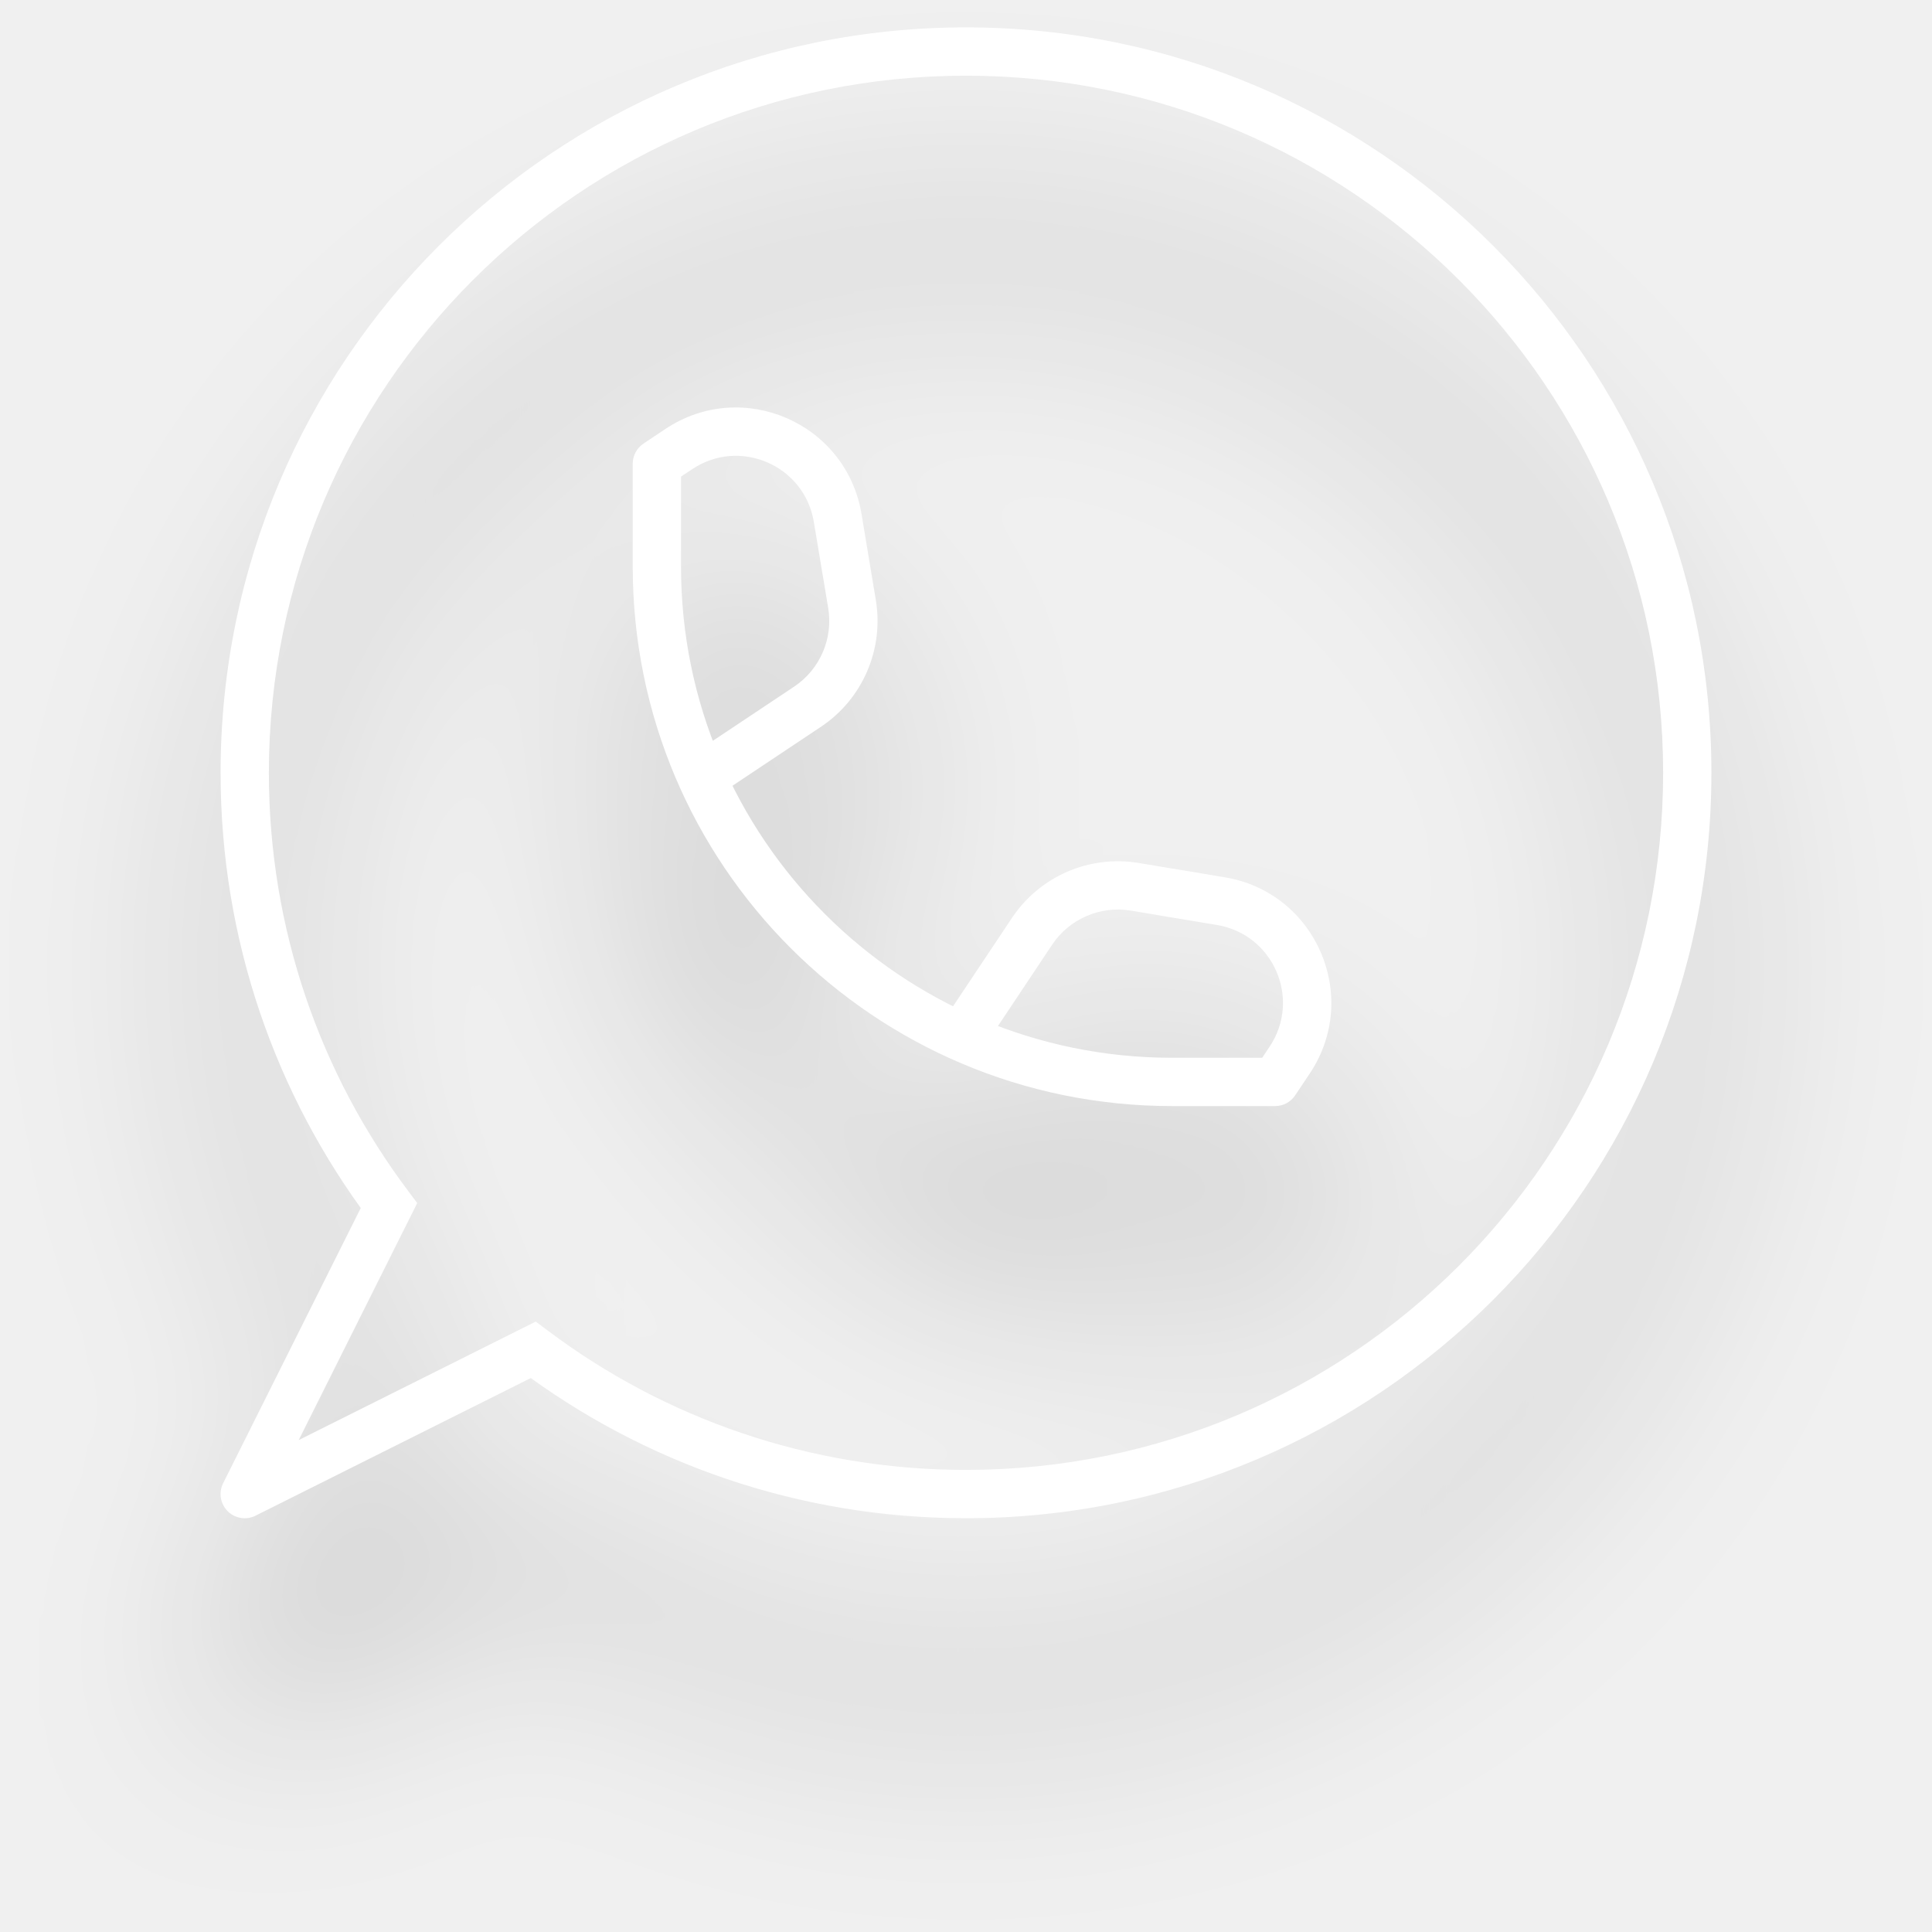
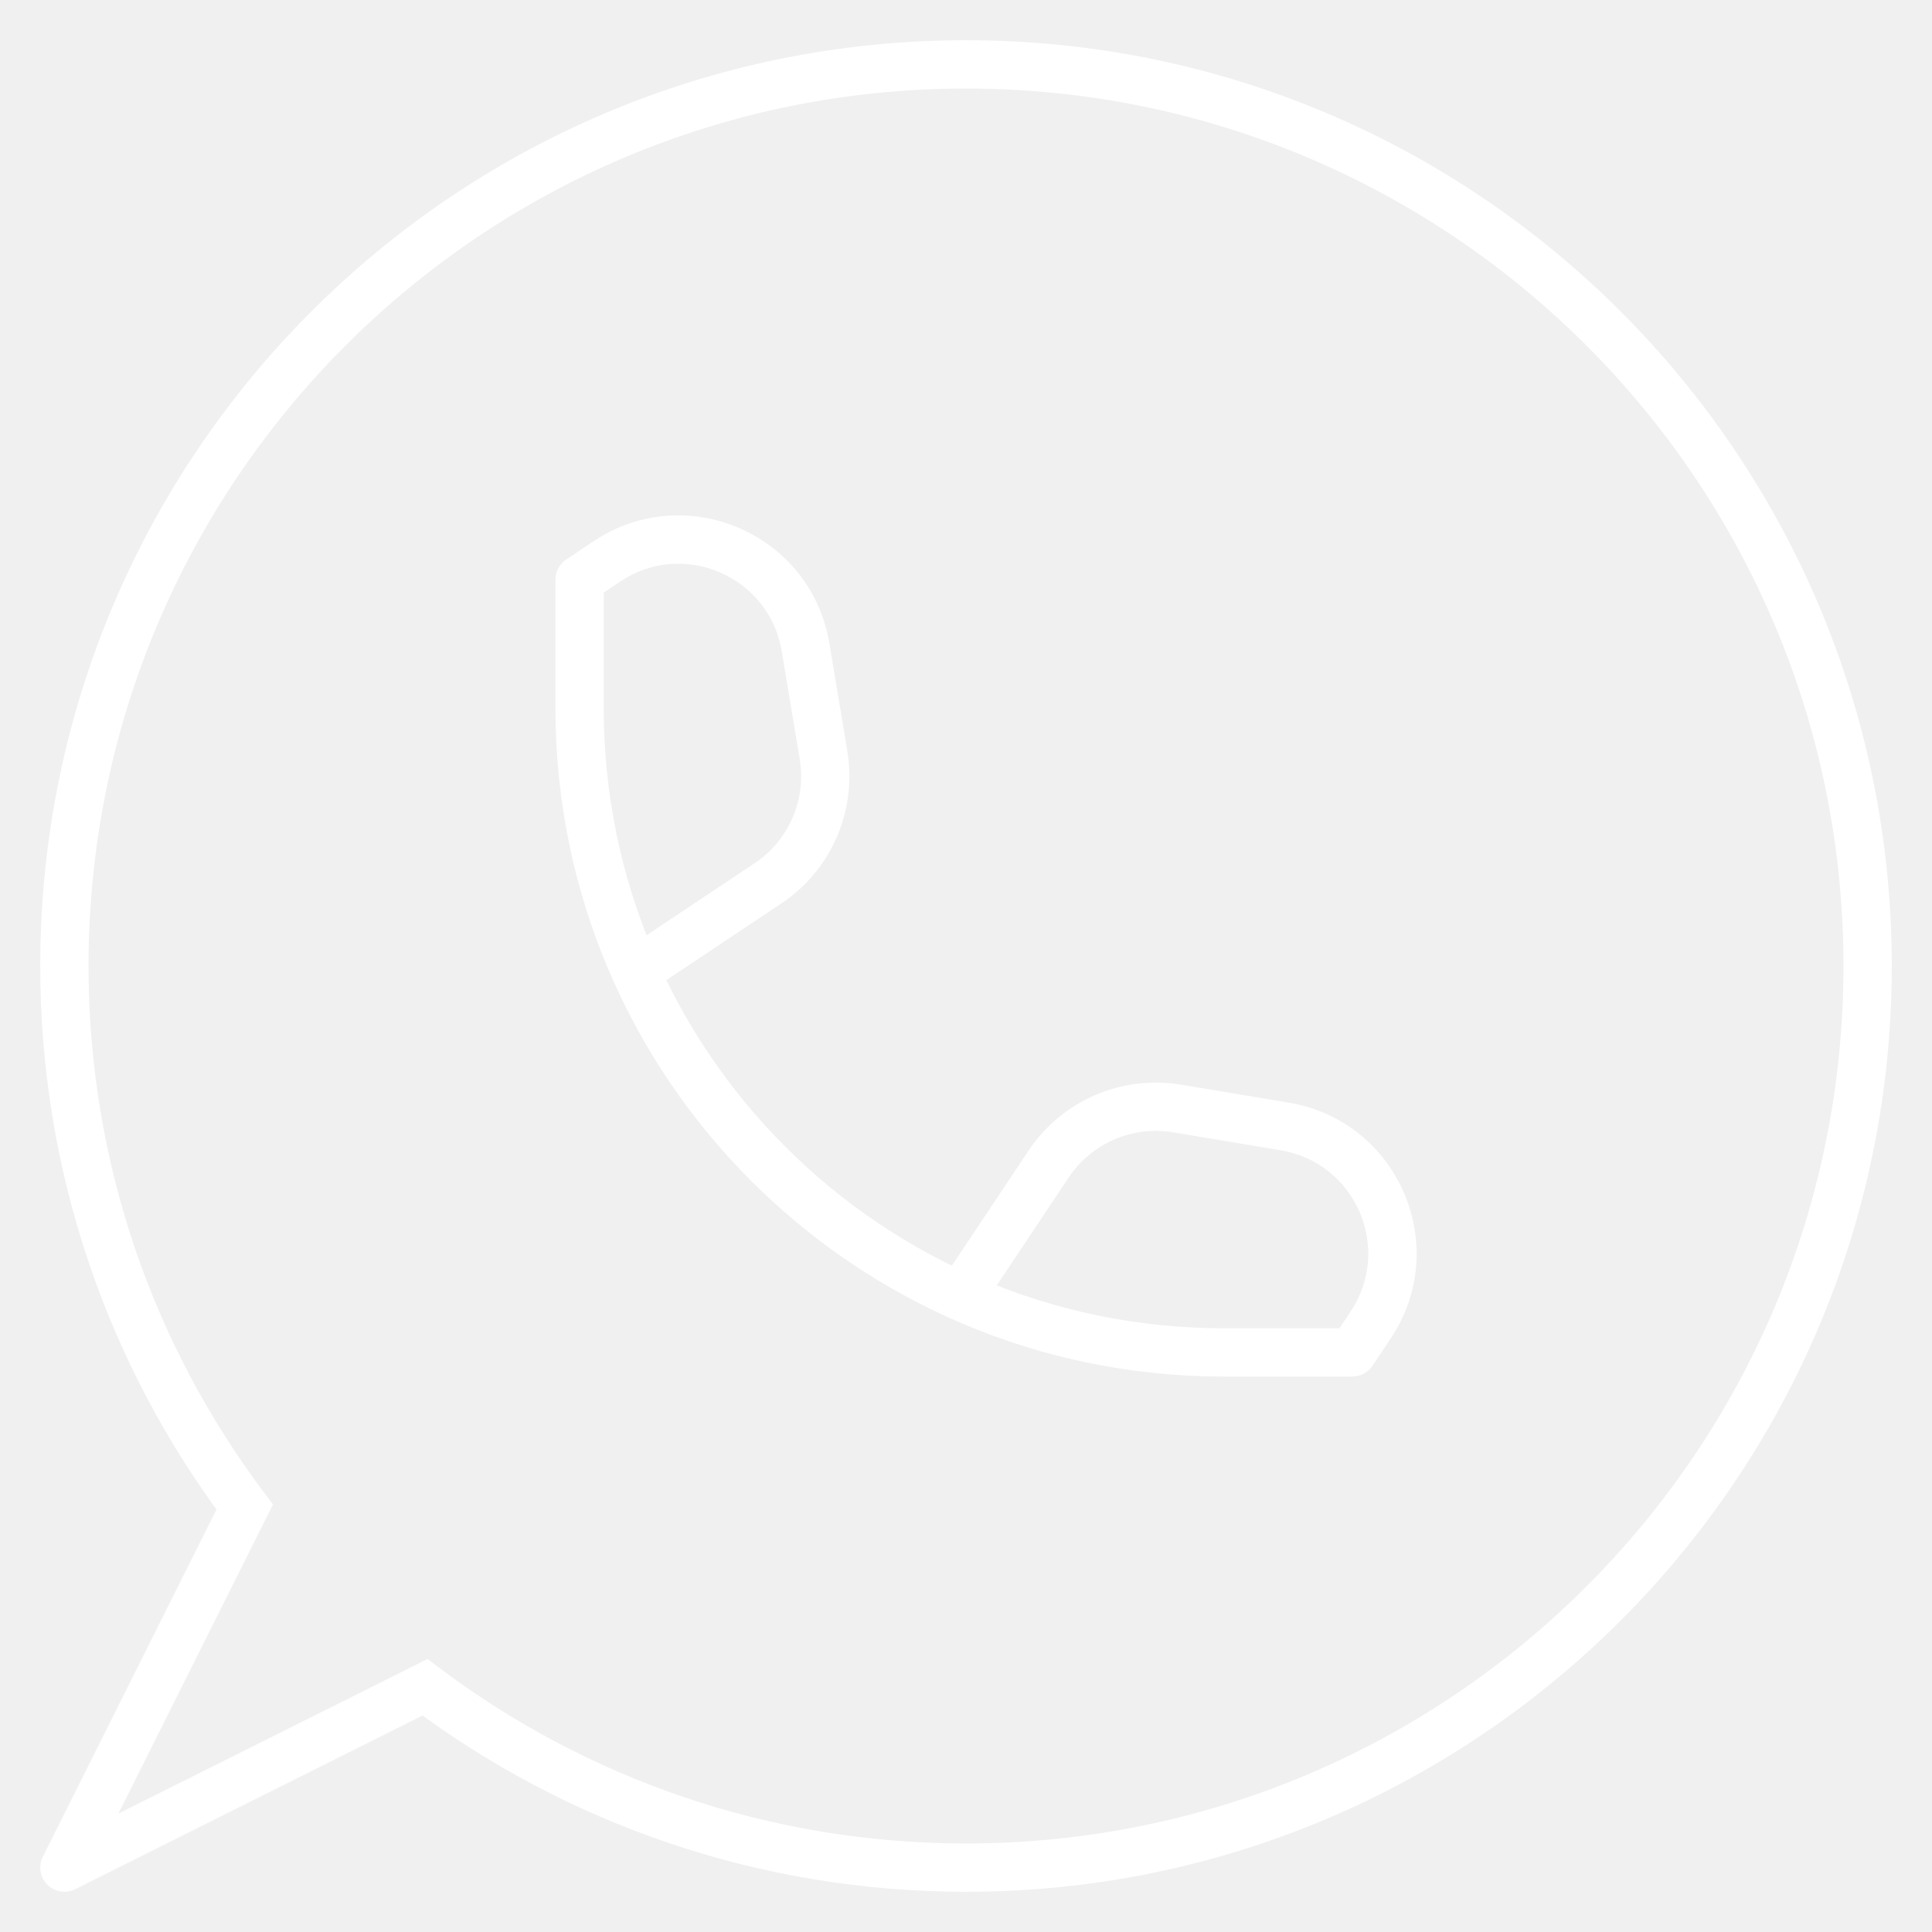
<svg xmlns="http://www.w3.org/2000/svg" width="40" height="40" viewBox="0 0 40 40" fill="none">
-   <g filter="url(#filter0_d)">
-     <path d="M8.053 24.961L8.5 25.184L8.638 24.908L8.453 24.661L8.053 24.961ZM11.039 27.947L11.339 27.547L11.092 27.362L10.816 27.5L11.039 27.947ZM5.067 30.933L4.619 30.71C4.523 30.902 4.561 31.135 4.713 31.287C4.865 31.439 5.098 31.477 5.29 31.381L5.067 30.933ZM13.6 9.6L13.323 9.184C13.184 9.277 13.1 9.433 13.1 9.6H13.6ZM26.4 22.4V22.9C26.567 22.9 26.723 22.817 26.816 22.677L26.4 22.4ZM17.342 10.721L17.836 10.639L17.342 10.721ZM17.64 12.506L17.147 12.588L17.64 12.506ZM16.719 14.632L16.996 15.048L16.719 14.632ZM26.703 21.945L27.119 22.223L26.703 21.945ZM25.279 18.658L25.361 18.164L25.279 18.658ZM23.494 18.36L23.412 18.853H23.412L23.494 18.36ZM21.368 19.281L20.952 19.004L21.368 19.281ZM4.567 16C4.567 19.474 5.715 22.682 7.653 25.261L8.453 24.661C6.64 22.248 5.567 19.25 5.567 16H4.567ZM20 0.567C11.476 0.567 4.567 7.476 4.567 16H5.567C5.567 8.029 12.029 1.567 20 1.567V0.567ZM35.433 16C35.433 7.476 28.524 0.567 20 0.567V1.567C27.971 1.567 34.433 8.029 34.433 16H35.433ZM20 31.433C28.524 31.433 35.433 24.524 35.433 16H34.433C34.433 23.971 27.971 30.433 20 30.433V31.433ZM10.739 28.347C13.318 30.285 16.526 31.433 20 31.433V30.433C16.75 30.433 13.752 29.36 11.339 27.547L10.739 28.347ZM5.29 31.381L11.263 28.394L10.816 27.5L4.843 30.486L5.29 31.381ZM7.606 24.737L4.619 30.71L5.514 31.157L8.5 25.184L7.606 24.737ZM13.1 9.6V11.733H14.1V9.6H13.1ZM24.267 22.9H26.4V21.9H24.267V22.9ZM13.1 11.733C13.1 17.901 18.099 22.9 24.267 22.9V21.9C18.652 21.9 14.1 17.348 14.1 11.733H13.1ZM13.877 10.016L14.332 9.713L13.777 8.881L13.323 9.184L13.877 10.016ZM16.849 10.803L17.147 12.588L18.133 12.424L17.836 10.639L16.849 10.803ZM16.442 14.216L14.389 15.584L14.944 16.416L16.996 15.048L16.442 14.216ZM17.147 12.588C17.252 13.222 16.976 13.859 16.442 14.216L16.996 15.048C17.858 14.473 18.303 13.446 18.133 12.424L17.147 12.588ZM14.332 9.713C15.318 9.055 16.654 9.634 16.849 10.803L17.836 10.639C17.521 8.754 15.367 7.821 13.777 8.881L14.332 9.713ZM26.816 22.677L27.119 22.223L26.287 21.668L25.984 22.123L26.816 22.677ZM25.361 18.164L23.576 17.867L23.412 18.853L25.197 19.151L25.361 18.164ZM20.952 19.004L19.584 21.056L20.416 21.611L21.784 19.558L20.952 19.004ZM23.576 17.867C22.554 17.697 21.527 18.142 20.952 19.004L21.784 19.558C22.141 19.024 22.778 18.748 23.412 18.853L23.576 17.867ZM27.119 22.223C28.179 20.633 27.246 18.479 25.361 18.164L25.197 19.151C26.366 19.346 26.945 20.682 26.287 21.668L27.119 22.223Z" fill="white" />
-   </g>
-   <defs>
-     <filter id="filter0_d" x="0" y="0" width="40" height="40" filterUnits="userSpaceOnUse" color-interpolation-filters="sRGB">
-       <feFlood flood-opacity="0" result="BackgroundImageFix" />
-       <feColorMatrix in="SourceAlpha" type="matrix" values="0 0 0 0 0 0 0 0 0 0 0 0 0 0 0 0 0 0 127 0" />
-       <feOffset dy="4" />
-       <feGaussianBlur stdDeviation="2" />
-       <feColorMatrix type="matrix" values="0 0 0 0 0 0 0 0 0 0 0 0 0 0 0 0 0 0 0.25 0" />
-       <feBlend mode="normal" in2="BackgroundImageFix" result="effect1_dropShadow" />
-       <feBlend mode="normal" in="SourceGraphic" in2="effect1_dropShadow" result="shape" />
-     </filter>
-   </defs>
+   <path d="M5.066 31.201L5.513 31.425L5.652 31.148L5.466 30.901L5.066 31.201ZM8.799 34.934L9.099 34.534L8.852 34.348L8.575 34.487L8.799 34.934ZM1.333 38.667L0.886 38.443C0.79 38.636 0.828 38.868 0.98 39.02C1.132 39.172 1.364 39.21 1.557 39.114L1.333 38.667ZM12 12L11.723 11.584C11.584 11.677 11.5 11.833 11.5 12H12ZM28 28V28.5C28.167 28.5 28.323 28.416 28.416 28.277L28 28ZM16.678 13.401L17.171 13.319L16.678 13.401ZM17.05 15.633L16.557 15.715L17.05 15.633ZM15.899 18.29L16.176 18.706L15.899 18.29ZM26.599 23.322L26.681 22.829L26.599 23.322ZM24.367 22.95L24.285 23.443L24.367 22.95ZM21.71 24.101L21.294 23.824L21.71 24.101ZM0.833 20C0.833 24.315 2.26 28.298 4.666 31.501L5.466 30.901C3.185 27.864 1.833 24.091 1.833 20H0.833ZM20 0.833C9.415 0.833 0.833 9.415 0.833 20H1.833C1.833 9.967 9.967 1.833 20 1.833V0.833ZM39.167 20C39.167 9.415 30.585 0.833 20 0.833V1.833C30.033 1.833 38.167 9.967 38.167 20H39.167ZM20 39.167C30.585 39.167 39.167 30.585 39.167 20H38.167C38.167 30.033 30.033 38.167 20 38.167V39.167ZM8.499 35.334C11.702 37.74 15.685 39.167 20 39.167V38.167C15.909 38.167 12.136 36.815 9.099 34.534L8.499 35.334ZM1.557 39.114L9.023 35.381L8.575 34.487L1.11 38.219L1.557 39.114ZM4.619 30.977L0.886 38.443L1.781 38.89L5.513 31.425L4.619 30.977ZM11.5 12V14.667H12.5V12H11.5ZM25.333 28.5H28V27.5H25.333V28.5ZM11.5 14.667C11.5 22.307 17.693 28.5 25.333 28.5V27.5C18.246 27.5 12.5 21.754 12.5 14.667H11.5ZM12.277 12.416L12.846 12.037L12.291 11.205L11.723 11.584L12.277 12.416ZM16.185 13.484L16.557 15.715L17.543 15.55L17.171 13.319L16.185 13.484ZM15.621 17.874L13.056 19.584L13.611 20.416L16.176 18.706L15.621 17.874ZM16.557 15.715C16.697 16.556 16.331 17.401 15.621 17.874L16.176 18.706C17.213 18.015 17.748 16.779 17.543 15.55L16.557 15.715ZM12.846 12.037C14.154 11.165 15.926 11.933 16.185 13.484L17.171 13.319C16.793 11.053 14.203 9.93 12.291 11.205L12.846 12.037ZM28.416 28.277L28.795 27.709L27.963 27.154L27.584 27.723L28.416 28.277ZM26.681 22.829L24.45 22.457L24.285 23.443L26.516 23.815L26.681 22.829ZM21.294 23.824L19.584 26.389L20.416 26.944L22.126 24.379L21.294 23.824ZM24.45 22.457C23.221 22.252 21.985 22.787 21.294 23.824L22.126 24.379C22.599 23.669 23.444 23.303 24.285 23.443L24.45 22.457ZM28.795 27.709C30.07 25.797 28.947 23.206 26.681 22.829L26.516 23.815C28.067 24.074 28.835 25.846 27.963 27.154L28.795 27.709Z" fill="white" />
</svg>
